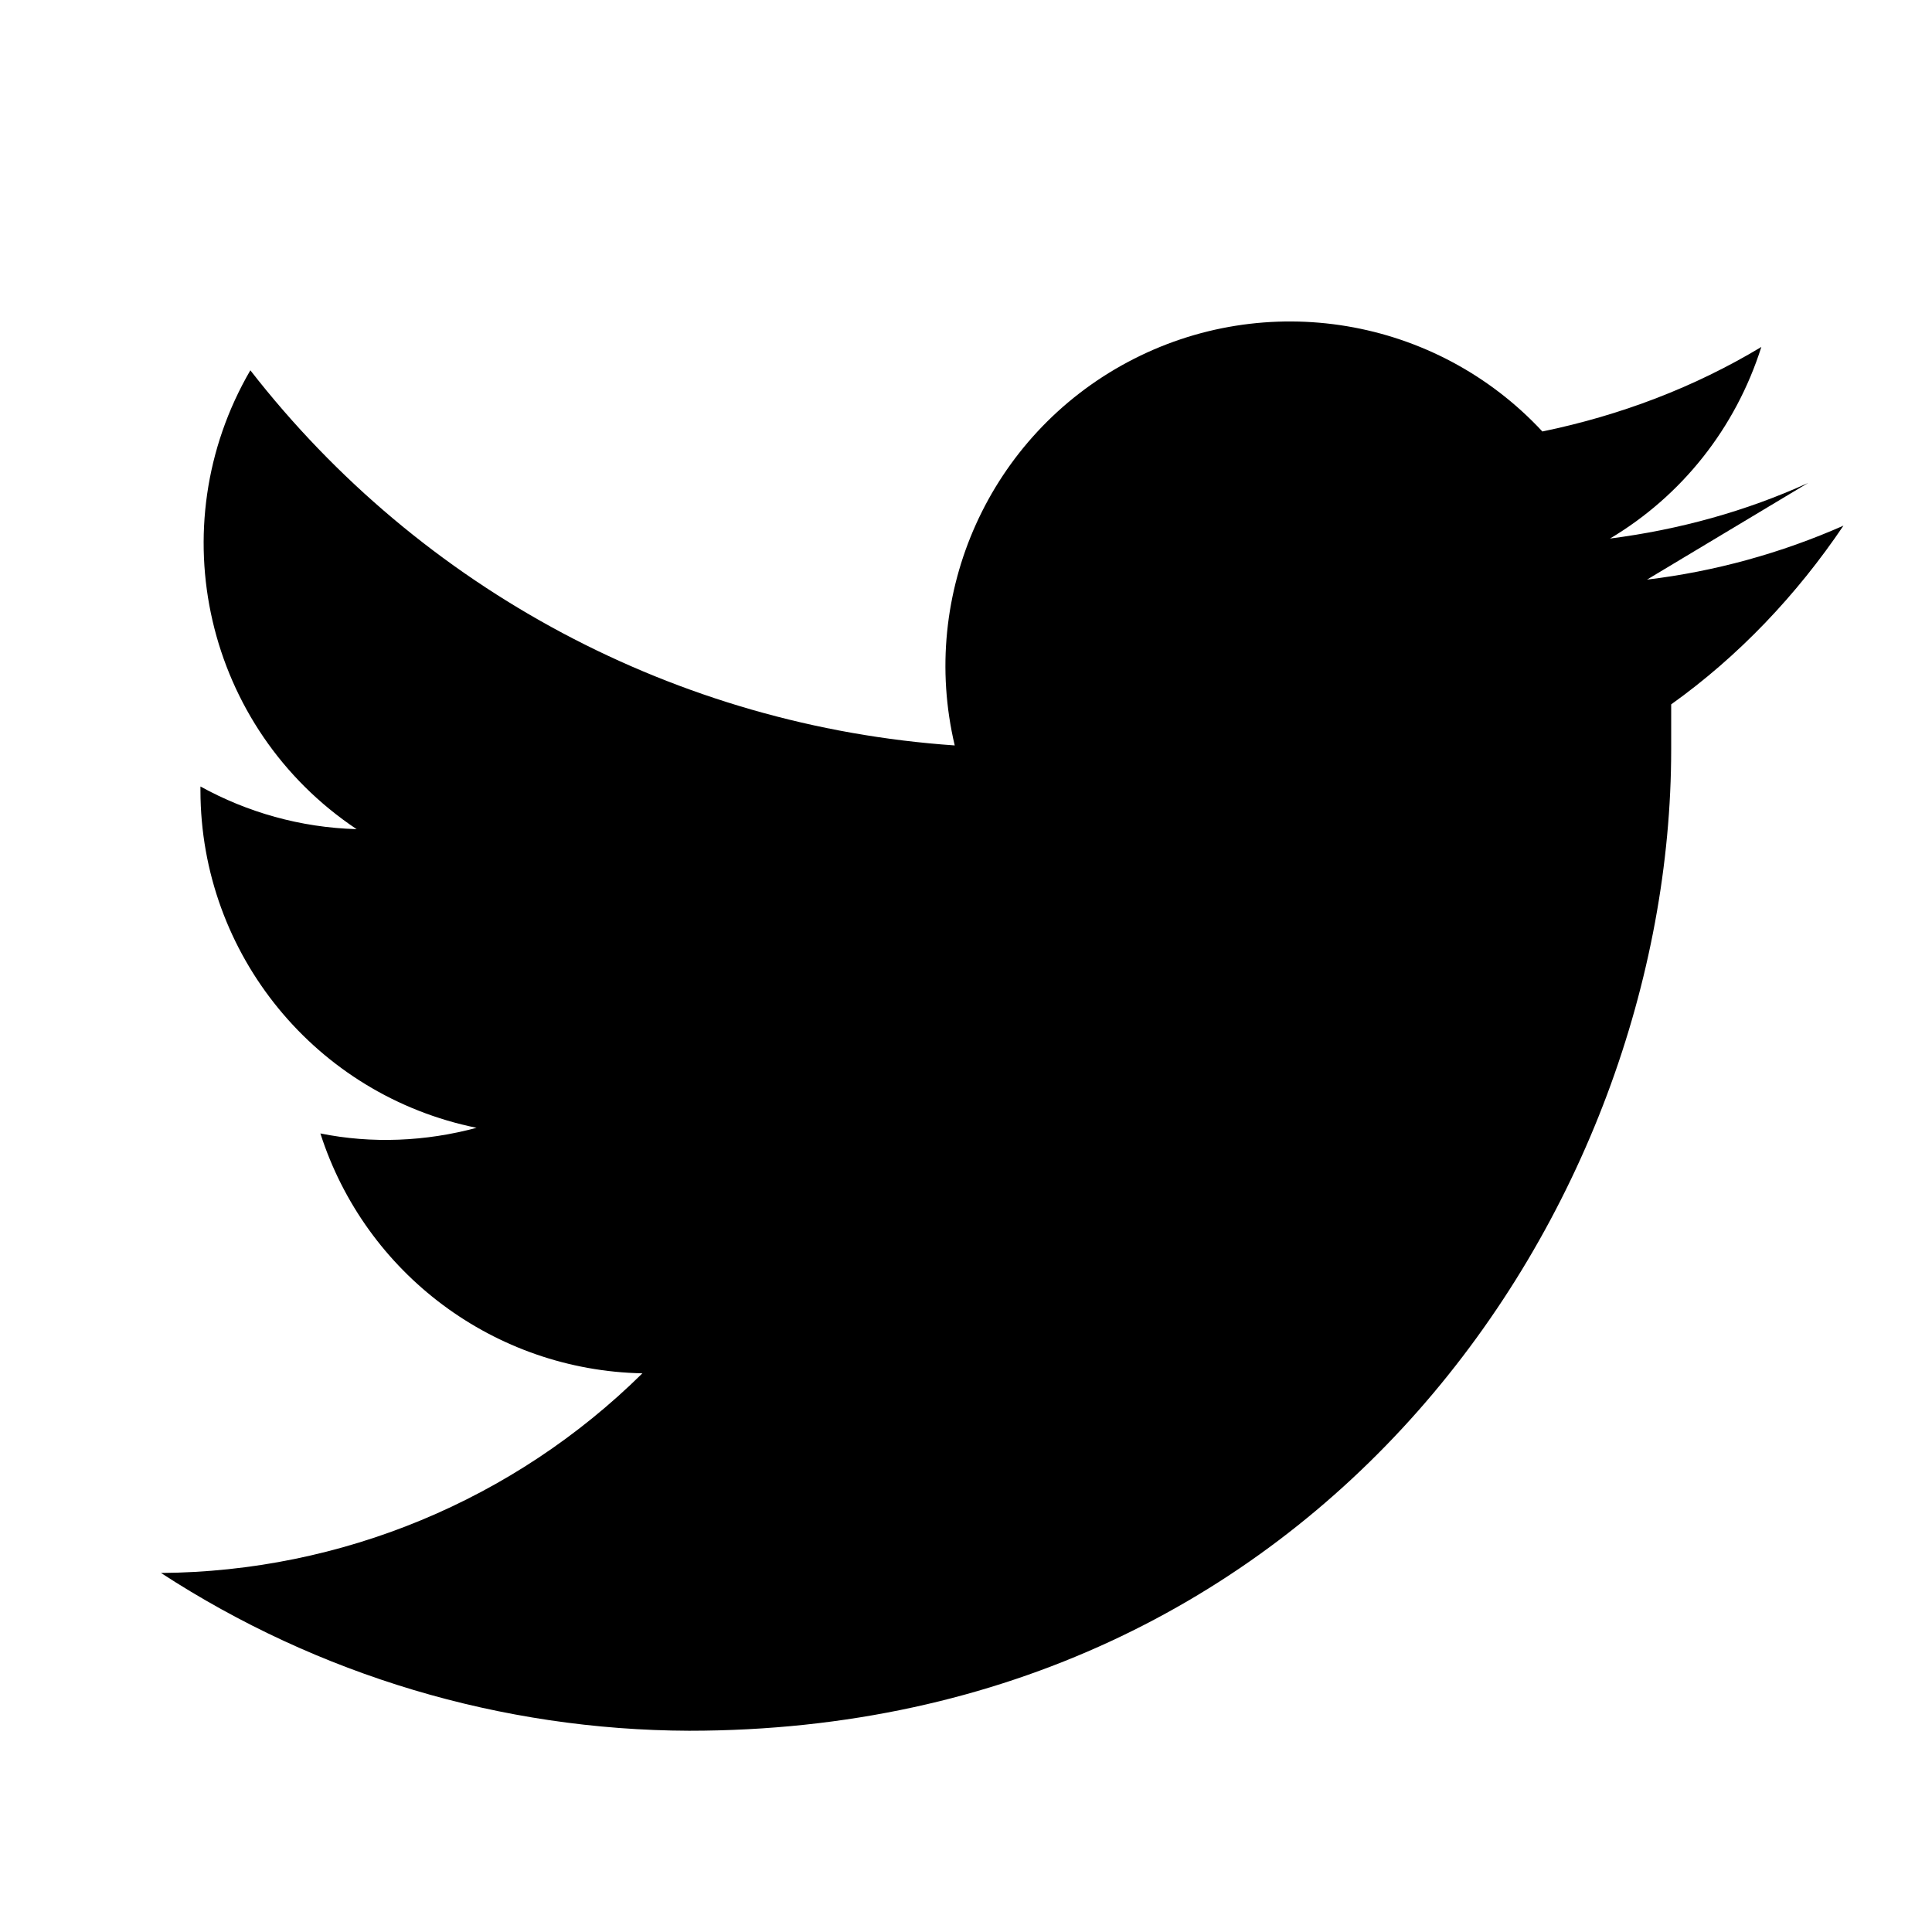
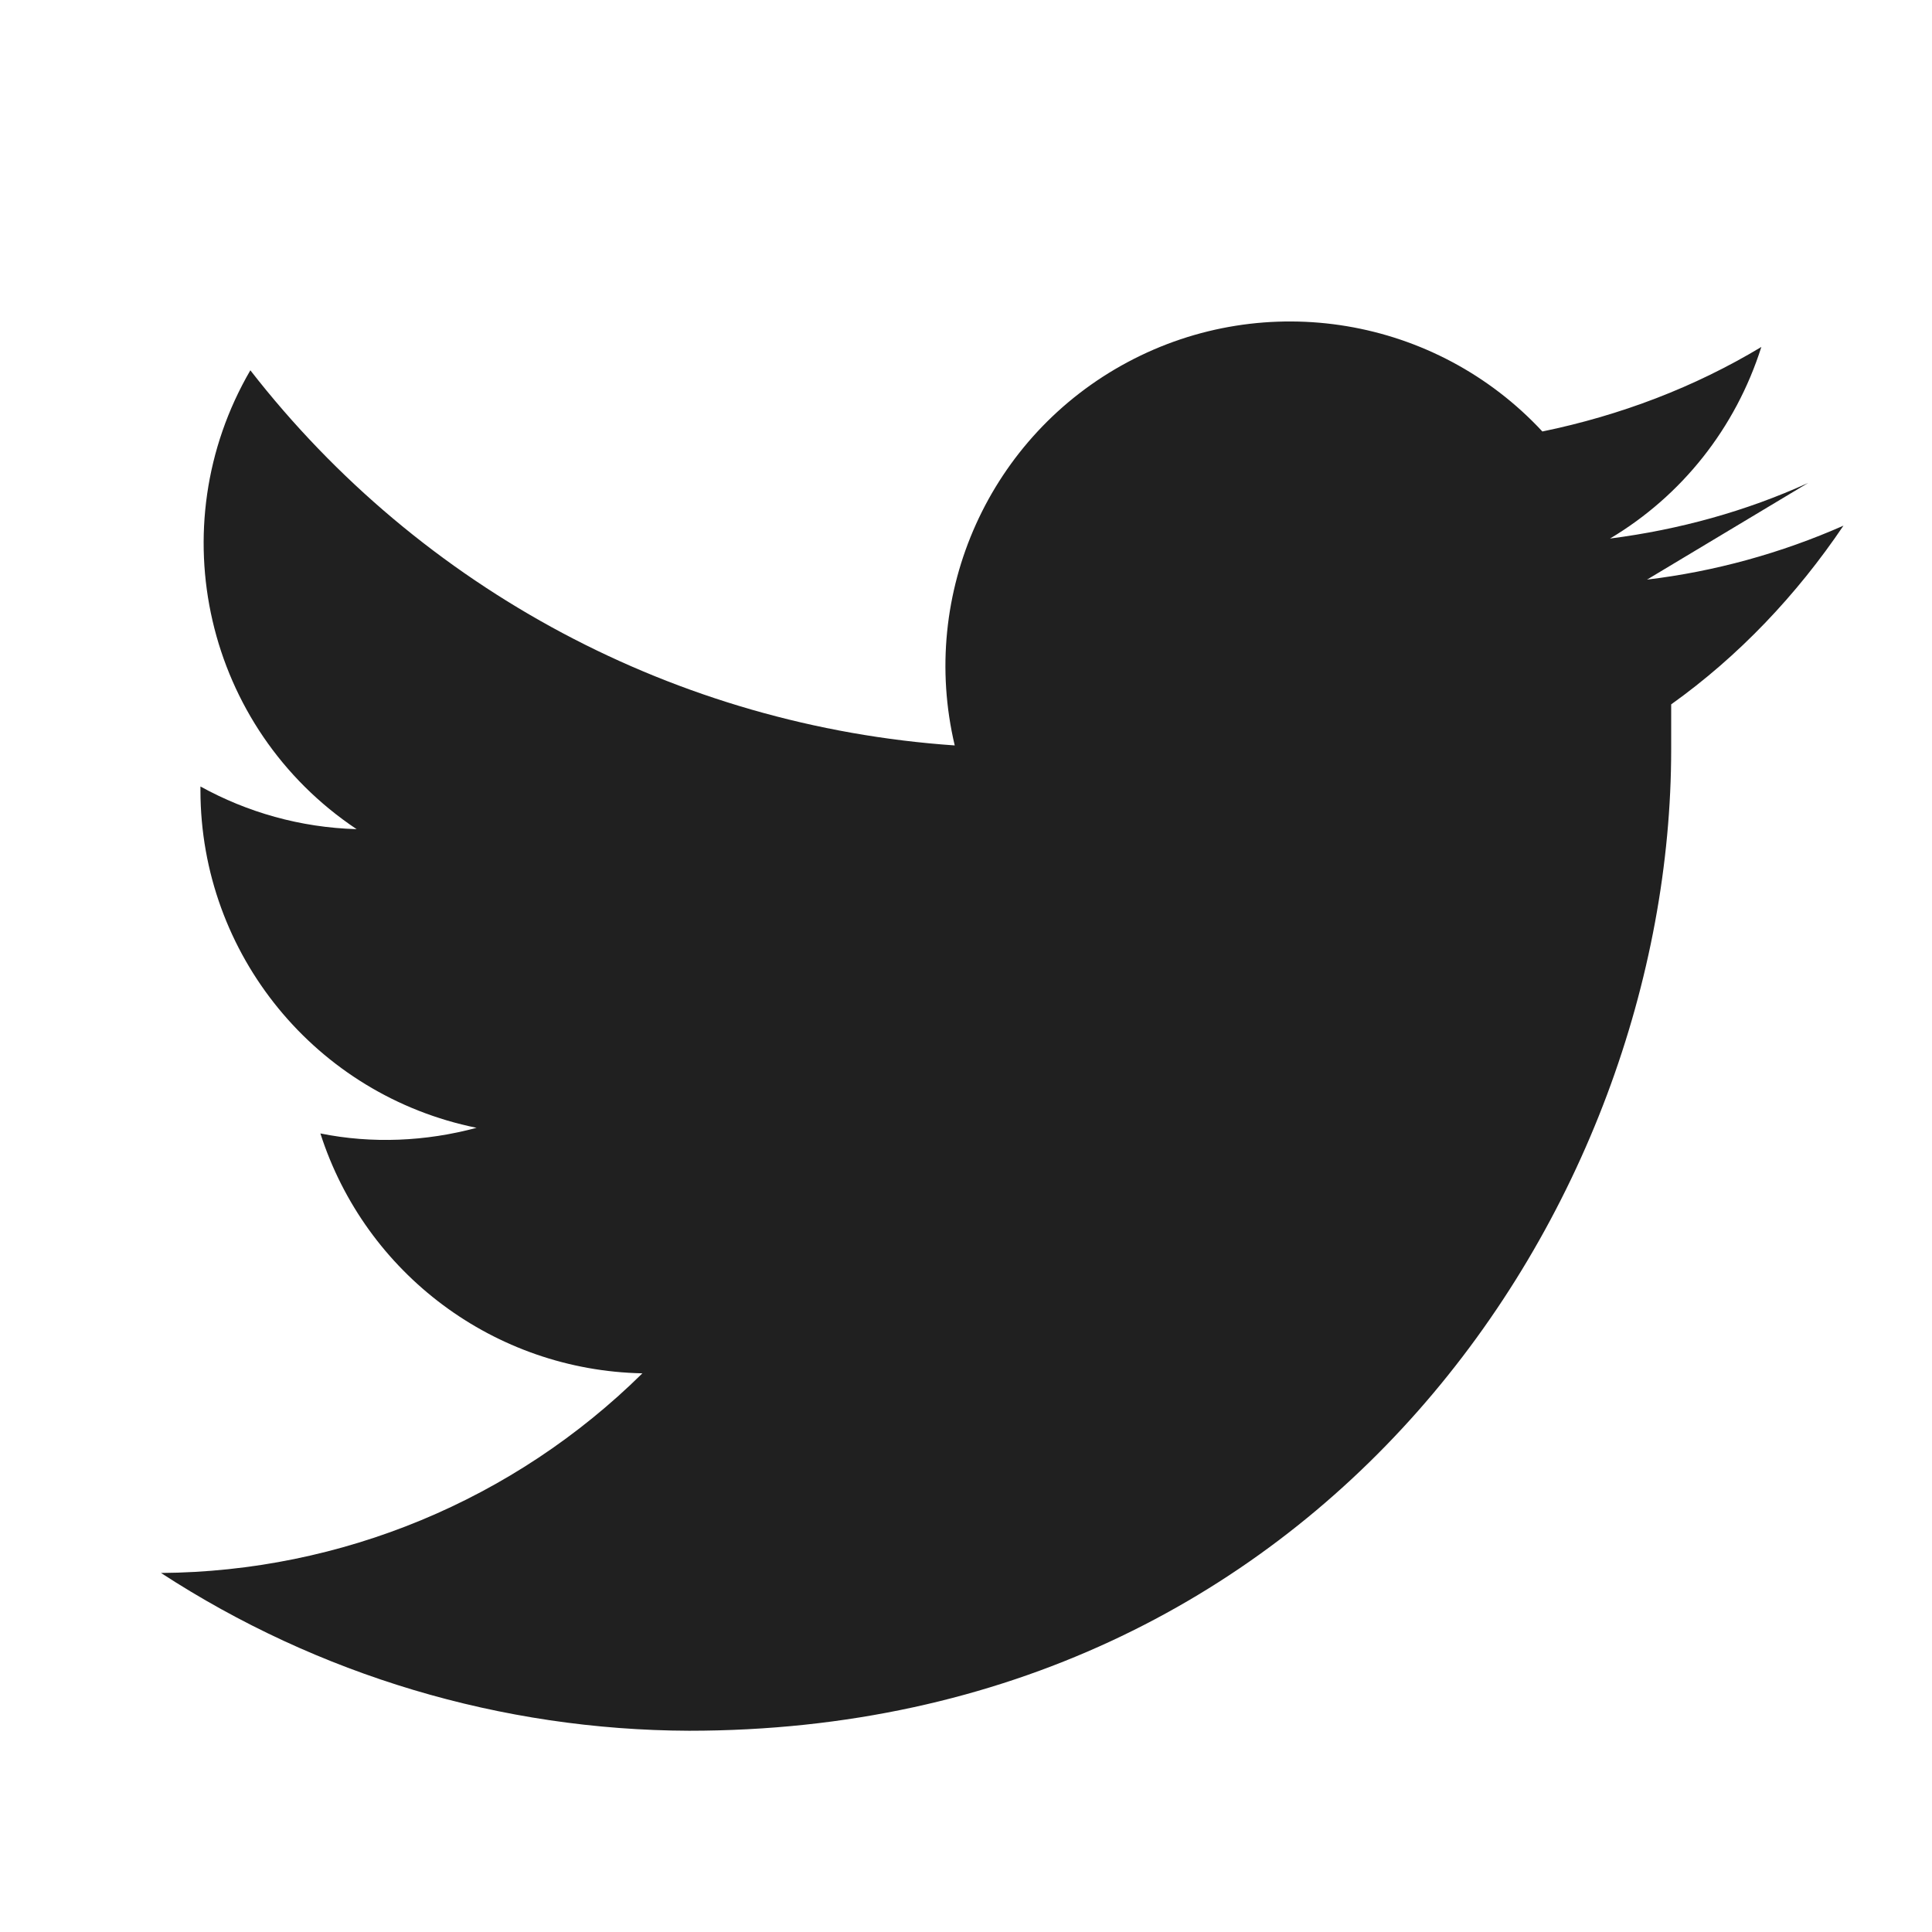
- <svg xmlns="http://www.w3.org/2000/svg" viewBox="0 0 24 24" fill="currentColor" aria-hidden="true">
+ <svg xmlns="http://www.w3.org/2000/svg" viewBox="0 0 24 24" fill="#202020" aria-hidden="true">
  <path d="M22.46 6c-.77.35-1.6.58-2.46.69.89-.53 1.56-1.37 1.88-2.38-.83.5-1.75.85-2.72 1.05a4.28 4.28 0 0 0-7.3 3.9A12.14 12.14 0 0 1 3.11 4.6a4.27 4.27 0 0 0 1.32 5.7c-.7-.02-1.36-.21-1.94-.53v.05a4.28 4.28 0 0 0 3.43 4.19c-.63.17-1.3.2-1.94.07a4.29 4.29 0 0 0 4 2.98A8.6 8.6 0 0 1 2 19.54 12.1 12.1 0 0 0 8.56 21.5c7.88 0 12.2-6.53 12.2-12.19v-.56c.84-.6 1.56-1.36 2.14-2.22-.77.34-1.6.57-2.44.67Z" />
</svg>
